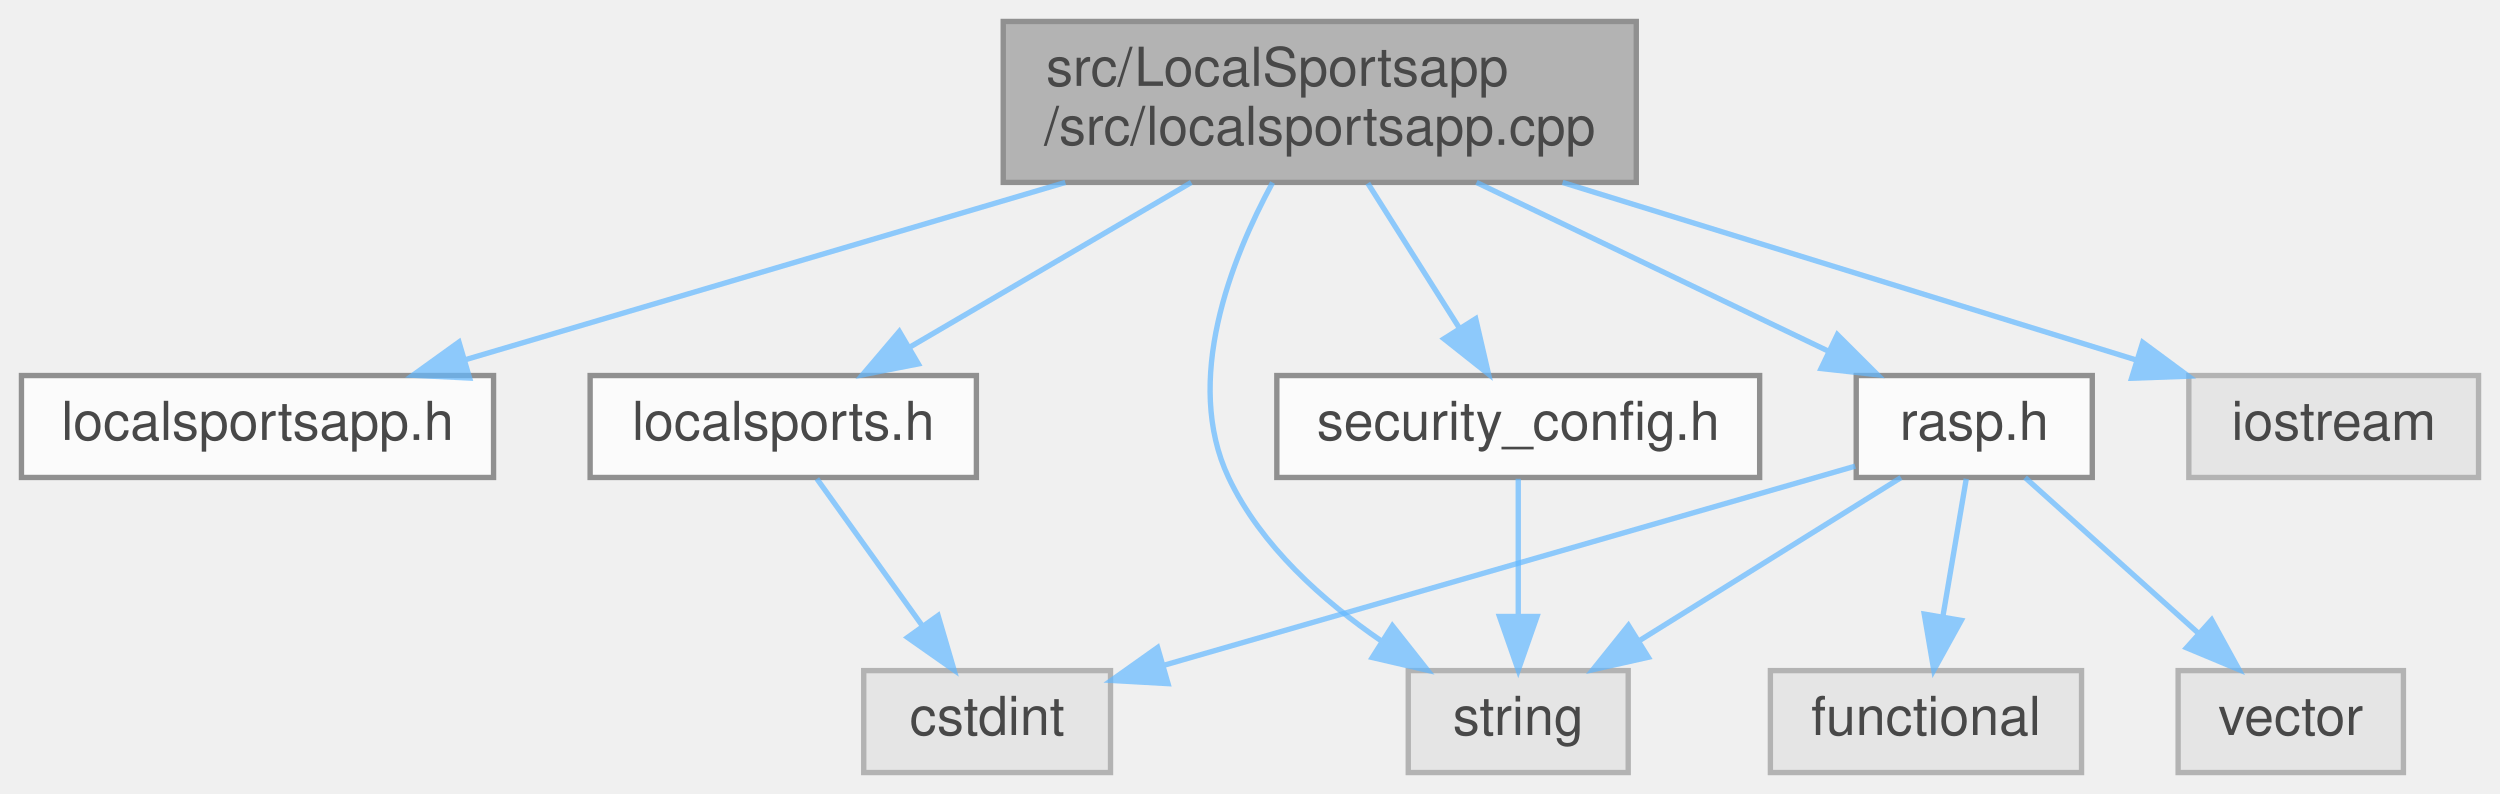
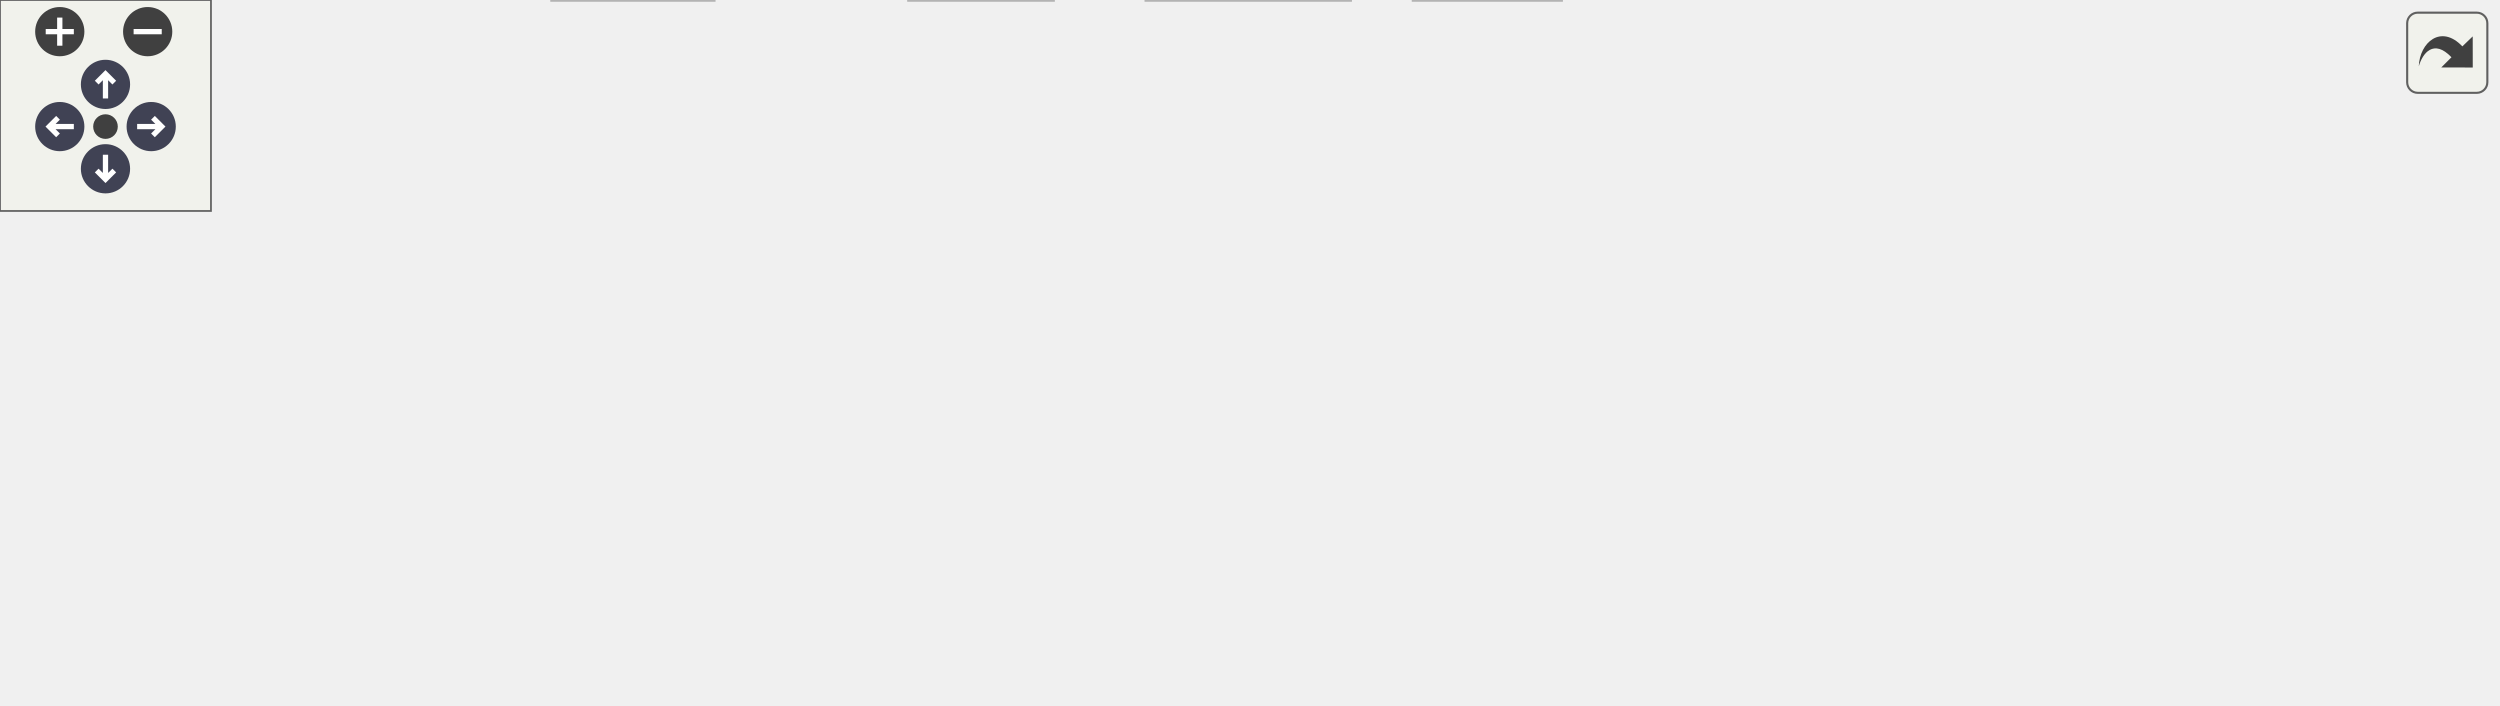
- <svg xmlns="http://www.w3.org/2000/svg" xmlns:xlink="http://www.w3.org/1999/xlink" width="466pt" height="148pt" viewBox="0.00 0.00 466.00 148.00">
-   <svg id="main" version="1.1" xml:space="preserve">
-     <style type="text/css">
+ <svg xmlns="http://www.w3.org/2000/svg" xmlns:xlink="http://www.w3.org/1999/xlink" id="main" version="1.1" xml:space="preserve">
+   <style type="text/css">
.node, .edge {opacity: 0.7;}
.node.selected, .edge.selected {opacity: 1;}
.edge:hover path { stroke: red; }
.edge:hover polygon { stroke: red; fill: red; }
</style>
-     <svg id="graph" class="graph">
-       <g id="graph0" class="graph" transform="scale(1 1) rotate(0) translate(4 144)">
-         <g id="Node000001" class="node">
-           <g id="a_Node000001">
-             <a xlink:title=" ">
-               <polygon fill="#999999" stroke="#666666" points="301,-140 183,-140 183,-110 301,-110 301,-140" />
-               <text text-anchor="start" x="191" y="-128" font-family="Helvetica,sans-Serif" font-size="10.00">src/LocalSportsapp</text>
-               <text text-anchor="middle" x="242" y="-117" font-family="Helvetica,sans-Serif" font-size="10.00">/src/localsportsapp.cpp</text>
-             </a>
-           </g>
-         </g>
-         <g id="Node000002" class="node">
-           <g id="a_Node000002">
-             <a xlink:href="localsportsapp_8h.html" target="_top" xlink:title=" ">
-               <polygon fill="white" stroke="#666666" points="88,-74 0,-74 0,-55 88,-55 88,-74" />
-               <text text-anchor="middle" x="44" y="-62" font-family="Helvetica,sans-Serif" font-size="10.00">localsportsapp.h</text>
-             </a>
-           </g>
-         </g>
-         <g id="edge1_Node000001_Node000002" class="edge">
-           <g id="a_edge1_Node000001_Node000002">
-             <a xlink:title=" ">
-               <path fill="none" stroke="#63b8ff" d="M194.57,-109.99C160.4,-99.89 114.86,-86.44 82.84,-76.98" />
-               <polygon fill="#63b8ff" stroke="#63b8ff" points="83.53,-73.53 72.95,-74.05 81.55,-80.24 83.53,-73.53" />
-             </a>
-           </g>
-         </g>
-         <g id="Node000003" class="node">
-           <g id="a_Node000003">
-             <a xlink:href="localsports_8h.html" target="_top" xlink:title=" ">
-               <polygon fill="white" stroke="#666666" points="178,-74 106,-74 106,-55 178,-55 178,-74" />
-               <text text-anchor="middle" x="142" y="-62" font-family="Helvetica,sans-Serif" font-size="10.00">localsports.h</text>
-             </a>
-           </g>
-         </g>
-         <g id="edge2_Node000001_Node000003" class="edge">
-           <g id="a_edge2_Node000001_Node000003">
-             <a xlink:title=" ">
-               <path fill="none" stroke="#63b8ff" d="M218.05,-109.99C202.11,-100.66 181.27,-88.47 165.44,-79.21" />
-               <polygon fill="#63b8ff" stroke="#63b8ff" points="167.17,-76.17 156.77,-74.14 163.63,-82.21 167.17,-76.17" />
-             </a>
-           </g>
-         </g>
-         <g id="Node000005" class="node">
-           <g id="a_Node000005">
-             <a xlink:href="rasp_8h.html" target="_top" xlink:title=" ">
-               <polygon fill="white" stroke="#666666" points="386,-74 342,-74 342,-55 386,-55 386,-74" />
-               <text text-anchor="middle" x="364" y="-62" font-family="Helvetica,sans-Serif" font-size="10.00">rasp.h</text>
-             </a>
-           </g>
-         </g>
-         <g id="edge4_Node000001_Node000005" class="edge">
-           <g id="a_edge4_Node000001_Node000005">
-             <a xlink:title=" ">
-               <path fill="none" stroke="#63b8ff" d="M271.22,-109.99C291.12,-100.45 317.28,-87.9 336.75,-78.57" />
-               <polygon fill="#63b8ff" stroke="#63b8ff" points="338.48,-81.62 345.98,-74.14 335.45,-75.31 338.48,-81.62" />
-             </a>
-           </g>
-         </g>
-         <g id="Node000006" class="node">
-           <g id="a_Node000006">
-             <a xlink:title=" ">
-               <polygon fill="#e0e0e0" stroke="#999999" points="299.5,-19 258.5,-19 258.5,0 299.5,0 299.5,-19" />
-               <text text-anchor="middle" x="279" y="-7" font-family="Helvetica,sans-Serif" font-size="10.00">string</text>
-             </a>
-           </g>
-         </g>
-         <g id="edge12_Node000001_Node000006" class="edge">
-           <g id="a_edge12_Node000001_Node000006">
-             <a xlink:title=" ">
-               <path fill="none" stroke="#63b8ff" d="M233.21,-109.97C225.43,-95.62 216.53,-72.96 225,-55 231.01,-42.26 242.66,-31.92 253.61,-24.44" />
-               <polygon fill="#63b8ff" stroke="#63b8ff" points="255.54,-27.36 262.11,-19.05 251.79,-21.44 255.54,-27.36" />
-             </a>
-           </g>
-         </g>
-         <g id="Node000009" class="node">
-           <g id="a_Node000009">
-             <a xlink:href="security__config_8h.html" target="_top" xlink:title=" ">
-               <polygon fill="white" stroke="#666666" points="324,-74 234,-74 234,-55 324,-55 324,-74" />
-               <text text-anchor="middle" x="279" y="-62" font-family="Helvetica,sans-Serif" font-size="10.00">security_config.h</text>
-             </a>
-           </g>
-         </g>
-         <g id="edge9_Node000001_Node000009" class="edge">
-           <g id="a_edge9_Node000001_Node000009">
-             <a xlink:title=" ">
-               <path fill="none" stroke="#63b8ff" d="M250.96,-109.84C256.11,-101.69 262.62,-91.4 268.07,-82.78" />
-               <polygon fill="#63b8ff" stroke="#63b8ff" points="271.07,-84.59 273.46,-74.27 265.15,-80.85 271.07,-84.59" />
-             </a>
-           </g>
-         </g>
-         <g id="Node000010" class="node">
-           <g id="a_Node000010">
-             <a xlink:title=" ">
-               <polygon fill="#e0e0e0" stroke="#999999" points="458,-74 404,-74 404,-55 458,-55 458,-74" />
-               <text text-anchor="middle" x="431" y="-62" font-family="Helvetica,sans-Serif" font-size="10.00">iostream</text>
-             </a>
-           </g>
-         </g>
-         <g id="edge11_Node000001_Node000010" class="edge">
-           <g id="a_edge11_Node000001_Node000010">
-             <a xlink:title=" ">
-               <path fill="none" stroke="#63b8ff" d="M287.27,-109.99C319.94,-99.87 363.51,-86.39 394.08,-76.93" />
-               <polygon fill="#63b8ff" stroke="#63b8ff" points="395.4,-80.18 403.92,-73.88 393.33,-73.5 395.4,-80.18" />
-             </a>
-           </g>
-         </g>
-         <g id="Node000004" class="node">
-           <g id="a_Node000004">
-             <a xlink:title=" ">
-               <polygon fill="#e0e0e0" stroke="#999999" points="203,-19 157,-19 157,0 203,0 203,-19" />
-               <text text-anchor="middle" x="180" y="-7" font-family="Helvetica,sans-Serif" font-size="10.00">cstdint</text>
-             </a>
-           </g>
-         </g>
-         <g id="edge3_Node000003_Node000004" class="edge">
-           <g id="a_edge3_Node000003_Node000004">
-             <a xlink:title=" ">
-               <path fill="none" stroke="#63b8ff" d="M148.27,-54.75C153.59,-47.34 161.36,-36.5 167.88,-27.41" />
-               <polygon fill="#63b8ff" stroke="#63b8ff" points="170.86,-29.26 173.84,-19.09 165.17,-25.18 170.86,-29.26" />
-             </a>
-           </g>
-         </g>
-         <g id="edge6_Node000005_Node000004" class="edge">
-           <g id="a_edge6_Node000005_Node000004">
-             <a xlink:title=" ">
-               <path fill="none" stroke="#63b8ff" d="M341.81,-57.11C309.74,-47.87 250.23,-30.73 213.01,-20.01" />
-               <polygon fill="#63b8ff" stroke="#63b8ff" points="213.72,-16.57 203.14,-17.17 211.78,-23.3 213.72,-16.57" />
-             </a>
-           </g>
-         </g>
-         <g id="edge5_Node000005_Node000006" class="edge">
-           <g id="a_edge5_Node000005_Node000006">
-             <a xlink:title=" ">
-               <path fill="none" stroke="#63b8ff" d="M350.34,-54.98C337.16,-46.77 316.97,-34.18 301.43,-24.49" />
-               <polygon fill="#63b8ff" stroke="#63b8ff" points="303.24,-21.49 292.91,-19.17 299.54,-27.43 303.24,-21.49" />
-             </a>
-           </g>
-         </g>
-         <g id="Node000007" class="node">
-           <g id="a_Node000007">
-             <a xlink:title=" ">
-               <polygon fill="#e0e0e0" stroke="#999999" points="384,-19 326,-19 326,0 384,0 384,-19" />
-               <text text-anchor="middle" x="355" y="-7" font-family="Helvetica,sans-Serif" font-size="10.00">functional</text>
-             </a>
-           </g>
-         </g>
-         <g id="edge7_Node000005_Node000007" class="edge">
-           <g id="a_edge7_Node000005_Node000007">
-             <a xlink:title=" ">
-               <path fill="none" stroke="#63b8ff" d="M362.51,-54.75C361.33,-47.8 359.64,-37.85 358.16,-29.13" />
-               <polygon fill="#63b8ff" stroke="#63b8ff" points="361.58,-28.36 356.46,-19.09 354.68,-29.53 361.58,-28.36" />
-             </a>
-           </g>
-         </g>
-         <g id="Node000008" class="node">
-           <g id="a_Node000008">
-             <a xlink:title=" ">
-               <polygon fill="#e0e0e0" stroke="#999999" points="444,-19 402,-19 402,0 444,0 444,-19" />
-               <text text-anchor="middle" x="423" y="-7" font-family="Helvetica,sans-Serif" font-size="10.00">vector</text>
-             </a>
-           </g>
-         </g>
-         <g id="edge8_Node000005_Node000008" class="edge">
-           <g id="a_edge8_Node000005_Node000008">
-             <a xlink:title=" ">
-               <path fill="none" stroke="#63b8ff" d="M373.48,-54.98C382.2,-47.15 395.34,-35.34 405.9,-25.86" />
-               <polygon fill="#63b8ff" stroke="#63b8ff" points="408.25,-28.46 413.35,-19.17 403.57,-23.25 408.25,-28.46" />
-             </a>
-           </g>
-         </g>
-         <g id="edge10_Node000009_Node000006" class="edge">
-           <g id="a_edge10_Node000009_Node000006">
-             <a xlink:title=" ">
-               <path fill="none" stroke="#63b8ff" d="M279,-54.75C279,-47.8 279,-37.85 279,-29.13" />
-               <polygon fill="#63b8ff" stroke="#63b8ff" points="282.5,-29.09 279,-19.09 275.5,-29.09 282.5,-29.09" />
-             </a>
-           </g>
-         </g>
-       </g>
-     </svg>
+   <defs>
+     <circle id="rim" cx="0" cy="0" r="7" />
+     <circle id="rim2" cx="0" cy="0" r="3.5" />
+     <g id="zoomPlus">
+       <use xlink:href="#rim" fill="#404040">
+         <set attributeName="fill" to="#808080" begin="zoomplus.mouseover" end="zoomplus.mouseout" />
+       </use>
+       <path d="M-4,0h8M0,-4v8" fill="none" stroke="white" stroke-width="1.5" pointer-events="none" />
+     </g>
+     <g id="zoomMin">
+       <use xlink:href="#rim" fill="#404040">
+         <set attributeName="fill" to="#808080" begin="zoomminus.mouseover" end="zoomminus.mouseout" />
+       </use>
+       <path d="M-4,0h8" fill="none" stroke="white" stroke-width="1.5" pointer-events="none" />
+     </g>
+     <g id="arrowUp" transform="translate(30 24)">
+       <use xlink:href="#rim" />
+       <path pointer-events="none" fill="none" stroke="white" stroke-width="1.5" d="M0,-3.0v7 M-2.5,-0.5L0,-3.0L2.5,-0.5" />
+     </g>
+     <g id="arrowRight" transform="rotate(90) translate(36 -43)">
+       <use xlink:href="#rim" />
+       <path pointer-events="none" fill="none" stroke="white" stroke-width="1.5" d="M0,-3.0v7 M-2.5,-0.5L0,-3.0L2.5,-0.5" />
+     </g>
+     <g id="arrowDown" transform="rotate(180) translate(-30 -48)">
+       <use xlink:href="#rim" />
+       <path pointer-events="none" fill="none" stroke="white" stroke-width="1.5" d="M0,-3.0v7 M-2.5,-0.5L0,-3.0L2.5,-0.5" />
+     </g>
+     <g id="arrowLeft" transform="rotate(270) translate(-36 17)">
+       <use xlink:href="#rim" />
+       <path pointer-events="none" fill="none" stroke="white" stroke-width="1.5" d="M0,-3.0v7 M-2.5,-0.5L0,-3.0L2.5,-0.5" />
+     </g>
+     <g id="resetDef">
+       <use xlink:href="#rim2" fill="#404040">
+         <set attributeName="fill" to="#808080" begin="reset.mouseover" end="reset.mouseout" />
+       </use>
+     </g>
+   </defs>
+   <svg id="graph" class="graph">
+     <g id="viewport">
+       <g id="Node000001" class="node">
+         <g id="a_Node000001">
+           <a xlink:title=" ">
+             <polygon fill="#999999" stroke="#666666" points="456,-140 338,-140 338,-110 456,-110 456,-140" />
+             <text text-anchor="start" x="346" y="-128" font-family="Helvetica,sans-Serif" font-size="10.00">src/LocalSportsapp</text>
+             <text text-anchor="middle" x="397" y="-117" font-family="Helvetica,sans-Serif" font-size="10.00">/src/localsportsapp.cpp</text>
+           </a>
+         </g>
+       </g>
+       <g id="Node000002" class="node">
+         <g id="a_Node000002">
+           <a xlink:href="localsportsapp_8h.html" target="_top" xlink:title=" ">
+             <polygon fill="white" stroke="#666666" points="88,-74 0,-74 0,-55 88,-55 88,-74" />
+             <text text-anchor="middle" x="44" y="-62" font-family="Helvetica,sans-Serif" font-size="10.00">localsportsapp.h</text>
+           </a>
+         </g>
+       </g>
+       <g id="edge1_Node000001_Node000002" class="edge">
+         <g id="a_edge1_Node000001_Node000002">
+           <a xlink:title=" ">
+             <path fill="none" stroke="#63b8ff" d="M337.92,-114.21C271.03,-103.12 162.98,-85.22 98.19,-74.48" />
+             <polygon fill="#63b8ff" stroke="#63b8ff" points="98.61,-71 88.18,-72.82 97.47,-77.91 98.61,-71" />
+           </a>
+         </g>
+       </g>
+       <g id="Node000003" class="node">
+         <g id="a_Node000003">
+           <a xlink:href="localsports_8h.html" target="_top" xlink:title=" ">
+             <polygon fill="white" stroke="#666666" points="178,-74 106,-74 106,-55 178,-55 178,-74" />
+             <text text-anchor="middle" x="142" y="-62" font-family="Helvetica,sans-Serif" font-size="10.00">localsports.h</text>
+           </a>
+         </g>
+       </g>
+       <g id="edge2_Node000001_Node000003" class="edge">
+         <g id="a_edge2_Node000001_Node000003">
+           <a xlink:title=" ">
+             <path fill="none" stroke="#63b8ff" d="M337.86,-110.43C292.32,-99.99 230.28,-85.75 188.32,-76.13" />
+             <polygon fill="#63b8ff" stroke="#63b8ff" points="188.9,-72.67 178.37,-73.84 187.33,-79.49 188.9,-72.67" />
+           </a>
+         </g>
+       </g>
+       <g id="Node000005" class="node">
+         <g id="a_Node000005">
+           <a xlink:href="rasp_8h.html" target="_top" xlink:title=" ">
+             <polygon fill="white" stroke="#666666" points="386,-74 342,-74 342,-55 386,-55 386,-74" />
+             <text text-anchor="middle" x="364" y="-62" font-family="Helvetica,sans-Serif" font-size="10.00">rasp.h</text>
+           </a>
+         </g>
+       </g>
+       <g id="edge4_Node000001_Node000005" class="edge">
+         <g id="a_edge4_Node000001_Node000005">
+           <a xlink:title=" ">
+             <path fill="none" stroke="#63b8ff" d="M389.01,-109.84C384.47,-101.78 378.73,-91.62 373.9,-83.06" />
+             <polygon fill="#63b8ff" stroke="#63b8ff" points="376.91,-81.26 368.94,-74.27 370.81,-84.7 376.91,-81.26" />
+           </a>
+         </g>
+       </g>
+       <g id="Node000006" class="node">
+         <g id="a_Node000006">
+           <a xlink:title=" ">
+             <polygon fill="#e0e0e0" stroke="#999999" points="299.5,-19 258.5,-19 258.5,0 299.5,0 299.5,-19" />
+             <text text-anchor="middle" x="279" y="-7" font-family="Helvetica,sans-Serif" font-size="10.00">string</text>
+           </a>
+         </g>
+       </g>
+       <g id="edge12_Node000001_Node000006" class="edge">
+         <g id="a_edge12_Node000001_Node000006">
+           <a xlink:title=" ">
+             <path fill="none" stroke="#63b8ff" d="M337.92,-114.55C293.77,-106.15 238.77,-92.34 225,-74 211.66,-56.24 233.73,-36.95 253.54,-24.35" />
+             <polygon fill="#63b8ff" stroke="#63b8ff" points="255.58,-27.21 262.35,-19.06 251.98,-21.2 255.58,-27.21" />
+           </a>
+         </g>
+       </g>
+       <g id="Node000009" class="node">
+         <g id="a_Node000009">
+           <a xlink:href="security__config_8h.html" target="_top" xlink:title=" ">
+             <polygon fill="white" stroke="#666666" points="324,-74 234,-74 234,-55 324,-55 324,-74" />
+             <text text-anchor="middle" x="279" y="-62" font-family="Helvetica,sans-Serif" font-size="10.00">security_config.h</text>
+           </a>
+         </g>
+       </g>
+       <g id="edge9_Node000001_Node000009" class="edge">
+         <g id="a_edge9_Node000001_Node000009">
+           <a xlink:title=" ">
+             <path fill="none" stroke="#63b8ff" d="M368.74,-109.99C349.58,-100.49 324.42,-88.02 305.61,-78.69" />
+             <polygon fill="#63b8ff" stroke="#63b8ff" points="306.94,-75.45 296.43,-74.14 303.83,-81.72 306.94,-75.45" />
+           </a>
+         </g>
+       </g>
+       <g id="Node000010" class="node">
+         <g id="a_Node000010">
+           <a xlink:title=" ">
+             <polygon fill="#e0e0e0" stroke="#999999" points="458,-74 404,-74 404,-55 458,-55 458,-74" />
+             <text text-anchor="middle" x="431" y="-62" font-family="Helvetica,sans-Serif" font-size="10.00">iostream</text>
+           </a>
+         </g>
+       </g>
+       <g id="edge11_Node000001_Node000010" class="edge">
+         <g id="a_edge11_Node000001_Node000010">
+           <a xlink:title=" ">
+             <path fill="none" stroke="#63b8ff" d="M405.23,-109.84C409.91,-101.78 415.82,-91.62 420.8,-83.06" />
+             <polygon fill="#63b8ff" stroke="#63b8ff" points="423.91,-84.67 425.91,-74.27 417.85,-81.15 423.91,-84.67" />
+           </a>
+         </g>
+       </g>
+       <g id="Node000011" class="node">
+         <g id="a_Node000011">
+           <a xlink:title=" ">
+             <polygon fill="#e0e0e0" stroke="#999999" points="526,-74 476,-74 476,-55 526,-55 526,-74" />
+             <text text-anchor="middle" x="501" y="-62" font-family="Helvetica,sans-Serif" font-size="10.00">iomanip</text>
+           </a>
+         </g>
+       </g>
+       <g id="edge13_Node000001_Node000011" class="edge">
+         <g id="a_edge13_Node000001_Node000011">
+           <a xlink:title=" ">
+             <path fill="none" stroke="#63b8ff" d="M421.91,-109.99C438.49,-100.66 460.16,-88.47 476.63,-79.21" />
+             <polygon fill="#63b8ff" stroke="#63b8ff" points="478.64,-82.09 485.64,-74.14 475.21,-75.99 478.64,-82.09" />
+           </a>
+         </g>
+       </g>
+       <g id="Node000012" class="node">
+         <g id="a_Node000012">
+           <a xlink:title=" ">
+             <polygon fill="#e0e0e0" stroke="#999999" points="584,-74 544,-74 544,-55 584,-55 584,-74" />
+             <text text-anchor="middle" x="564" y="-62" font-family="Helvetica,sans-Serif" font-size="10.00">limits</text>
+           </a>
+         </g>
+       </g>
+       <g id="edge14_Node000001_Node000012" class="edge">
+         <g id="a_edge14_Node000001_Node000012">
+           <a xlink:title=" ">
+             <path fill="none" stroke="#63b8ff" d="M437,-109.99C466.78,-99.56 506.79,-85.54 533.89,-76.05" />
+             <polygon fill="#63b8ff" stroke="#63b8ff" points="535.31,-79.26 543.59,-72.65 533,-72.65 535.31,-79.26" />
+           </a>
+         </g>
+       </g>
+       <g id="Node000013" class="node">
+         <g id="a_Node000013">
+           <a xlink:title=" ">
+             <polygon fill="#e0e0e0" stroke="#999999" points="646,-74 602,-74 602,-55 646,-55 646,-74" />
+             <text text-anchor="middle" x="624" y="-62" font-family="Helvetica,sans-Serif" font-size="10.00">thread</text>
+           </a>
+         </g>
+       </g>
+       <g id="edge15_Node000001_Node000013" class="edge">
+         <g id="a_edge15_Node000001_Node000013">
+           <a xlink:title=" ">
+             <path fill="none" stroke="#63b8ff" d="M453.25,-109.93C490.17,-100.64 539.76,-88.03 592.18,-74.18" />
+             <polygon fill="#63b8ff" stroke="#63b8ff" points="593.23,-77.53 602,-71.58 591.43,-70.76 593.23,-77.53" />
+           </a>
+         </g>
+       </g>
+       <g id="Node000014" class="node">
+         <g id="a_Node000014">
+           <a xlink:title=" ">
+             <polygon fill="#e0e0e0" stroke="#999999" points="710,-74 664,-74 664,-55 710,-55 710,-74" />
+             <text text-anchor="middle" x="687" y="-62" font-family="Helvetica,sans-Serif" font-size="10.00">chrono</text>
+           </a>
+         </g>
+       </g>
+       <g id="edge16_Node000001_Node000014" class="edge">
+         <g id="a_edge16_Node000001_Node000014">
+           <a xlink:title=" ">
+             <path fill="none" stroke="#63b8ff" d="M456.16,-113.72C506.36,-104.73 580.48,-90.82 654.07,-74.09" />
+             <polygon fill="#63b8ff" stroke="#63b8ff" points="655.01,-77.46 663.97,-71.82 653.45,-70.64 655.01,-77.46" />
+           </a>
+         </g>
+       </g>
+       <g id="Node000004" class="node">
+         <g id="a_Node000004">
+           <a xlink:title=" ">
+             <polygon fill="#e0e0e0" stroke="#999999" points="203,-19 157,-19 157,0 203,0 203,-19" />
+             <text text-anchor="middle" x="180" y="-7" font-family="Helvetica,sans-Serif" font-size="10.00">cstdint</text>
+           </a>
+         </g>
+       </g>
+       <g id="edge3_Node000003_Node000004" class="edge">
+         <g id="a_edge3_Node000003_Node000004">
+           <a xlink:title=" ">
+             <path fill="none" stroke="#63b8ff" d="M148.27,-54.75C153.59,-47.34 161.36,-36.5 167.88,-27.41" />
+             <polygon fill="#63b8ff" stroke="#63b8ff" points="170.86,-29.26 173.84,-19.09 165.17,-25.18 170.86,-29.26" />
+           </a>
+         </g>
+       </g>
+       <g id="edge6_Node000005_Node000004" class="edge">
+         <g id="a_edge6_Node000005_Node000004">
+           <a xlink:title=" ">
+             <path fill="none" stroke="#63b8ff" d="M341.81,-57.11C309.74,-47.87 250.23,-30.73 213.01,-20.01" />
+             <polygon fill="#63b8ff" stroke="#63b8ff" points="213.72,-16.57 203.14,-17.17 211.78,-23.3 213.72,-16.57" />
+           </a>
+         </g>
+       </g>
+       <g id="edge5_Node000005_Node000006" class="edge">
+         <g id="a_edge5_Node000005_Node000006">
+           <a xlink:title=" ">
+             <path fill="none" stroke="#63b8ff" d="M350.34,-54.98C337.16,-46.77 316.97,-34.18 301.43,-24.49" />
+             <polygon fill="#63b8ff" stroke="#63b8ff" points="303.24,-21.49 292.91,-19.17 299.54,-27.43 303.24,-21.49" />
+           </a>
+         </g>
+       </g>
+       <g id="Node000007" class="node">
+         <g id="a_Node000007">
+           <a xlink:title=" ">
+             <polygon fill="#e0e0e0" stroke="#999999" points="384,-19 326,-19 326,0 384,0 384,-19" />
+             <text text-anchor="middle" x="355" y="-7" font-family="Helvetica,sans-Serif" font-size="10.00">functional</text>
+           </a>
+         </g>
+       </g>
+       <g id="edge7_Node000005_Node000007" class="edge">
+         <g id="a_edge7_Node000005_Node000007">
+           <a xlink:title=" ">
+             <path fill="none" stroke="#63b8ff" d="M362.51,-54.75C361.33,-47.8 359.64,-37.85 358.16,-29.13" />
+             <polygon fill="#63b8ff" stroke="#63b8ff" points="361.58,-28.36 356.46,-19.09 354.68,-29.53 361.58,-28.36" />
+           </a>
+         </g>
+       </g>
+       <g id="Node000008" class="node">
+         <g id="a_Node000008">
+           <a xlink:title=" ">
+             <polygon fill="#e0e0e0" stroke="#999999" points="444,-19 402,-19 402,0 444,0 444,-19" />
+             <text text-anchor="middle" x="423" y="-7" font-family="Helvetica,sans-Serif" font-size="10.00">vector</text>
+           </a>
+         </g>
+       </g>
+       <g id="edge8_Node000005_Node000008" class="edge">
+         <g id="a_edge8_Node000005_Node000008">
+           <a xlink:title=" ">
+             <path fill="none" stroke="#63b8ff" d="M373.48,-54.98C382.2,-47.15 395.34,-35.34 405.9,-25.86" />
+             <polygon fill="#63b8ff" stroke="#63b8ff" points="408.25,-28.46 413.35,-19.17 403.57,-23.25 408.25,-28.46" />
+           </a>
+         </g>
+       </g>
+       <g id="edge10_Node000009_Node000006" class="edge">
+         <g id="a_edge10_Node000009_Node000006">
+           <a xlink:title=" ">
+             <path fill="none" stroke="#63b8ff" d="M279,-54.75C279,-47.8 279,-37.85 279,-29.13" />
+             <polygon fill="#63b8ff" stroke="#63b8ff" points="282.5,-29.09 279,-19.09 275.5,-29.09 282.5,-29.09" />
+           </a>
+         </g>
+       </g>
+     </g>
+   </svg>
+   <g id="navigator" transform="translate(0 0)" fill="#404254">
+     <rect fill="#f2f5e9" fill-opacity="0.5" stroke="#606060" stroke-width=".5" x="0" y="0" width="60" height="60" />
+     <use id="zoomplus" xlink:href="#zoomPlus" x="17" y="9" />
+     <use id="zoomminus" xlink:href="#zoomMin" x="42" y="9" />
+     <use id="reset" xlink:href="#resetDef" x="30" y="36" />
+     <use id="arrowup" xlink:href="#arrowUp" x="0" y="0" />
+     <use id="arrowright" xlink:href="#arrowRight" x="0" y="0" />
+     <use id="arrowdown" xlink:href="#arrowDown" x="0" y="0" />
+     <use id="arrowleft" xlink:href="#arrowLeft" x="0" y="0" />
+   </g>
+   <svg viewBox="0 0 15 15" width="100%" height="30px" preserveAspectRatio="xMaxYMin meet">
+     <g id="arrow_out" transform="scale(0.3 0.3)">
+       <a xlink:href="localsportsapp_8cpp__incl_org.svg" target="_base">
+         <rect id="button" ry="5" rx="5" y="6" x="6" height="38" width="38" fill="#f2f5e9" fill-opacity="0.5" stroke="#606060" stroke-width="1.0" />
+         <path id="arrow" d="M 11.5,31.437 C 11.94,20.098 22.043,11.323 32.159,21.979 L 37.069,17.246 C 37.069,17.246 37.088,32 37.088,32 L 22.16,31.978 C 22.16,31.978 26.998,27.14 26.998,27.14 C 18.529,18.264 13.292,25.23 11.5,31.437 z" style="fill:#404040;" />
+       </a>
+     </g>
  </svg>
  <style type="text/css">

[data-mouse-over-selected='false'] { opacity: 0.7; }
[data-mouse-over-selected='true']  { opacity: 1.0; }

</style>
</svg>
